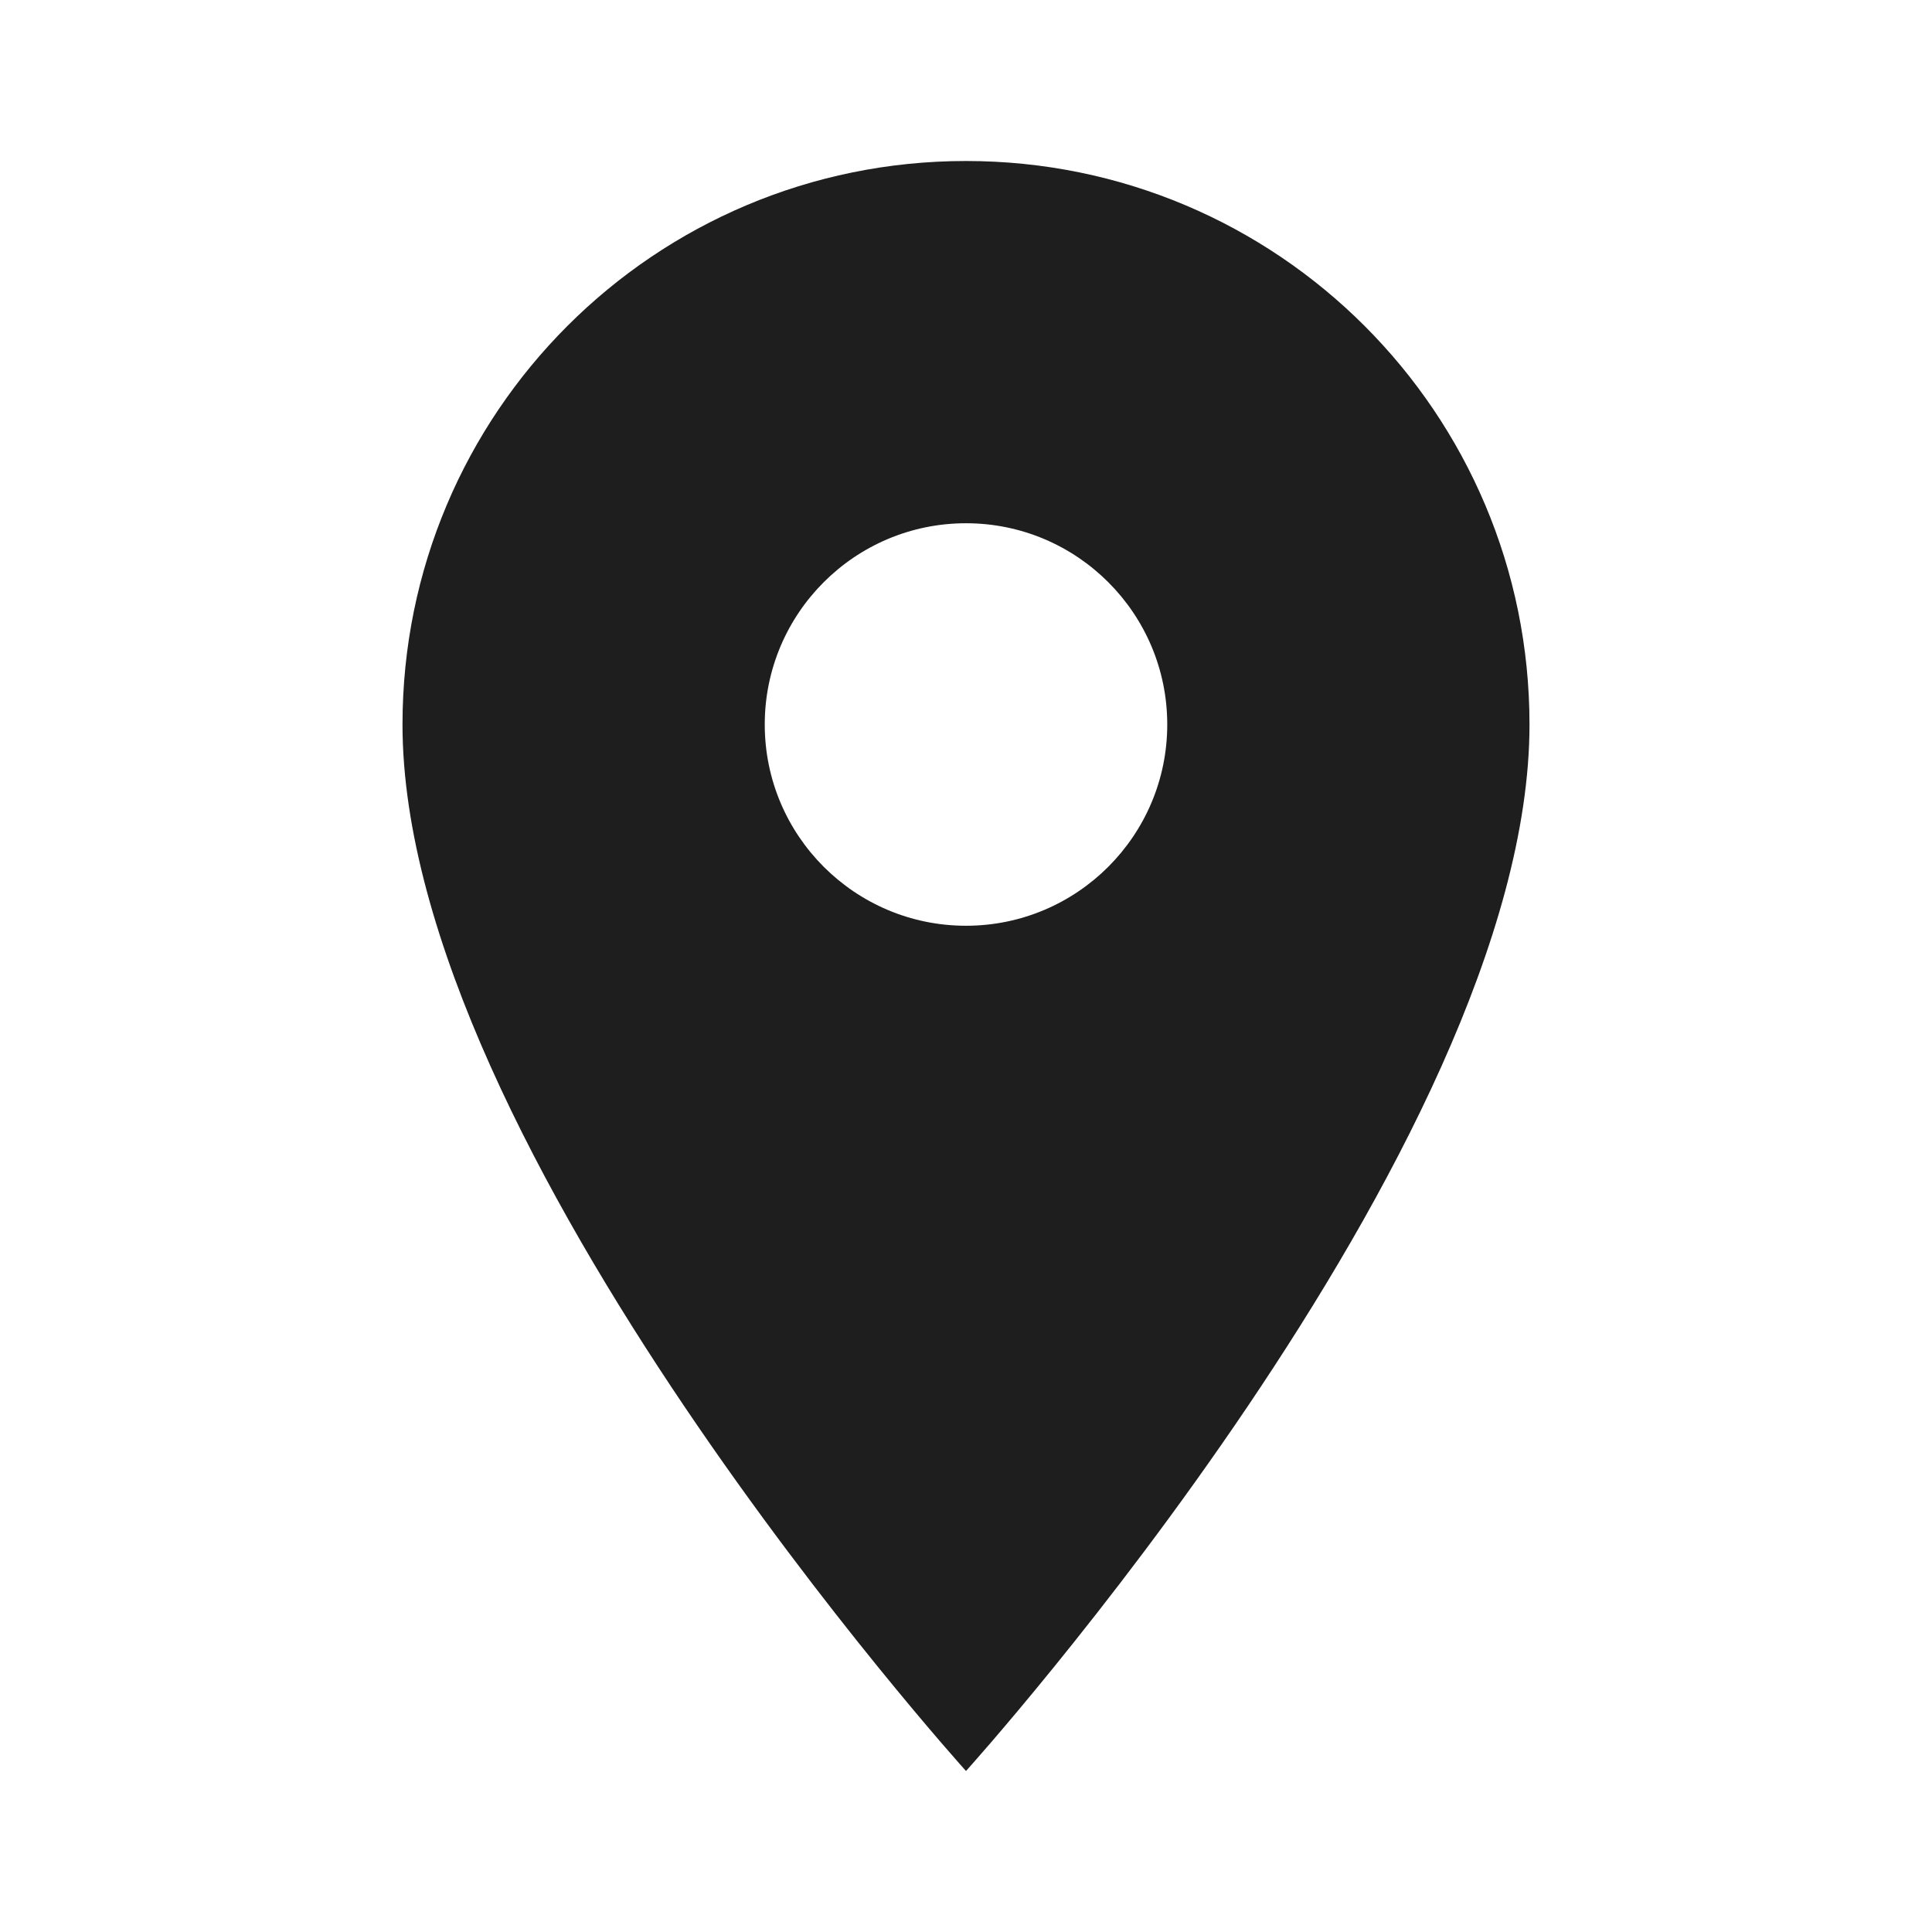
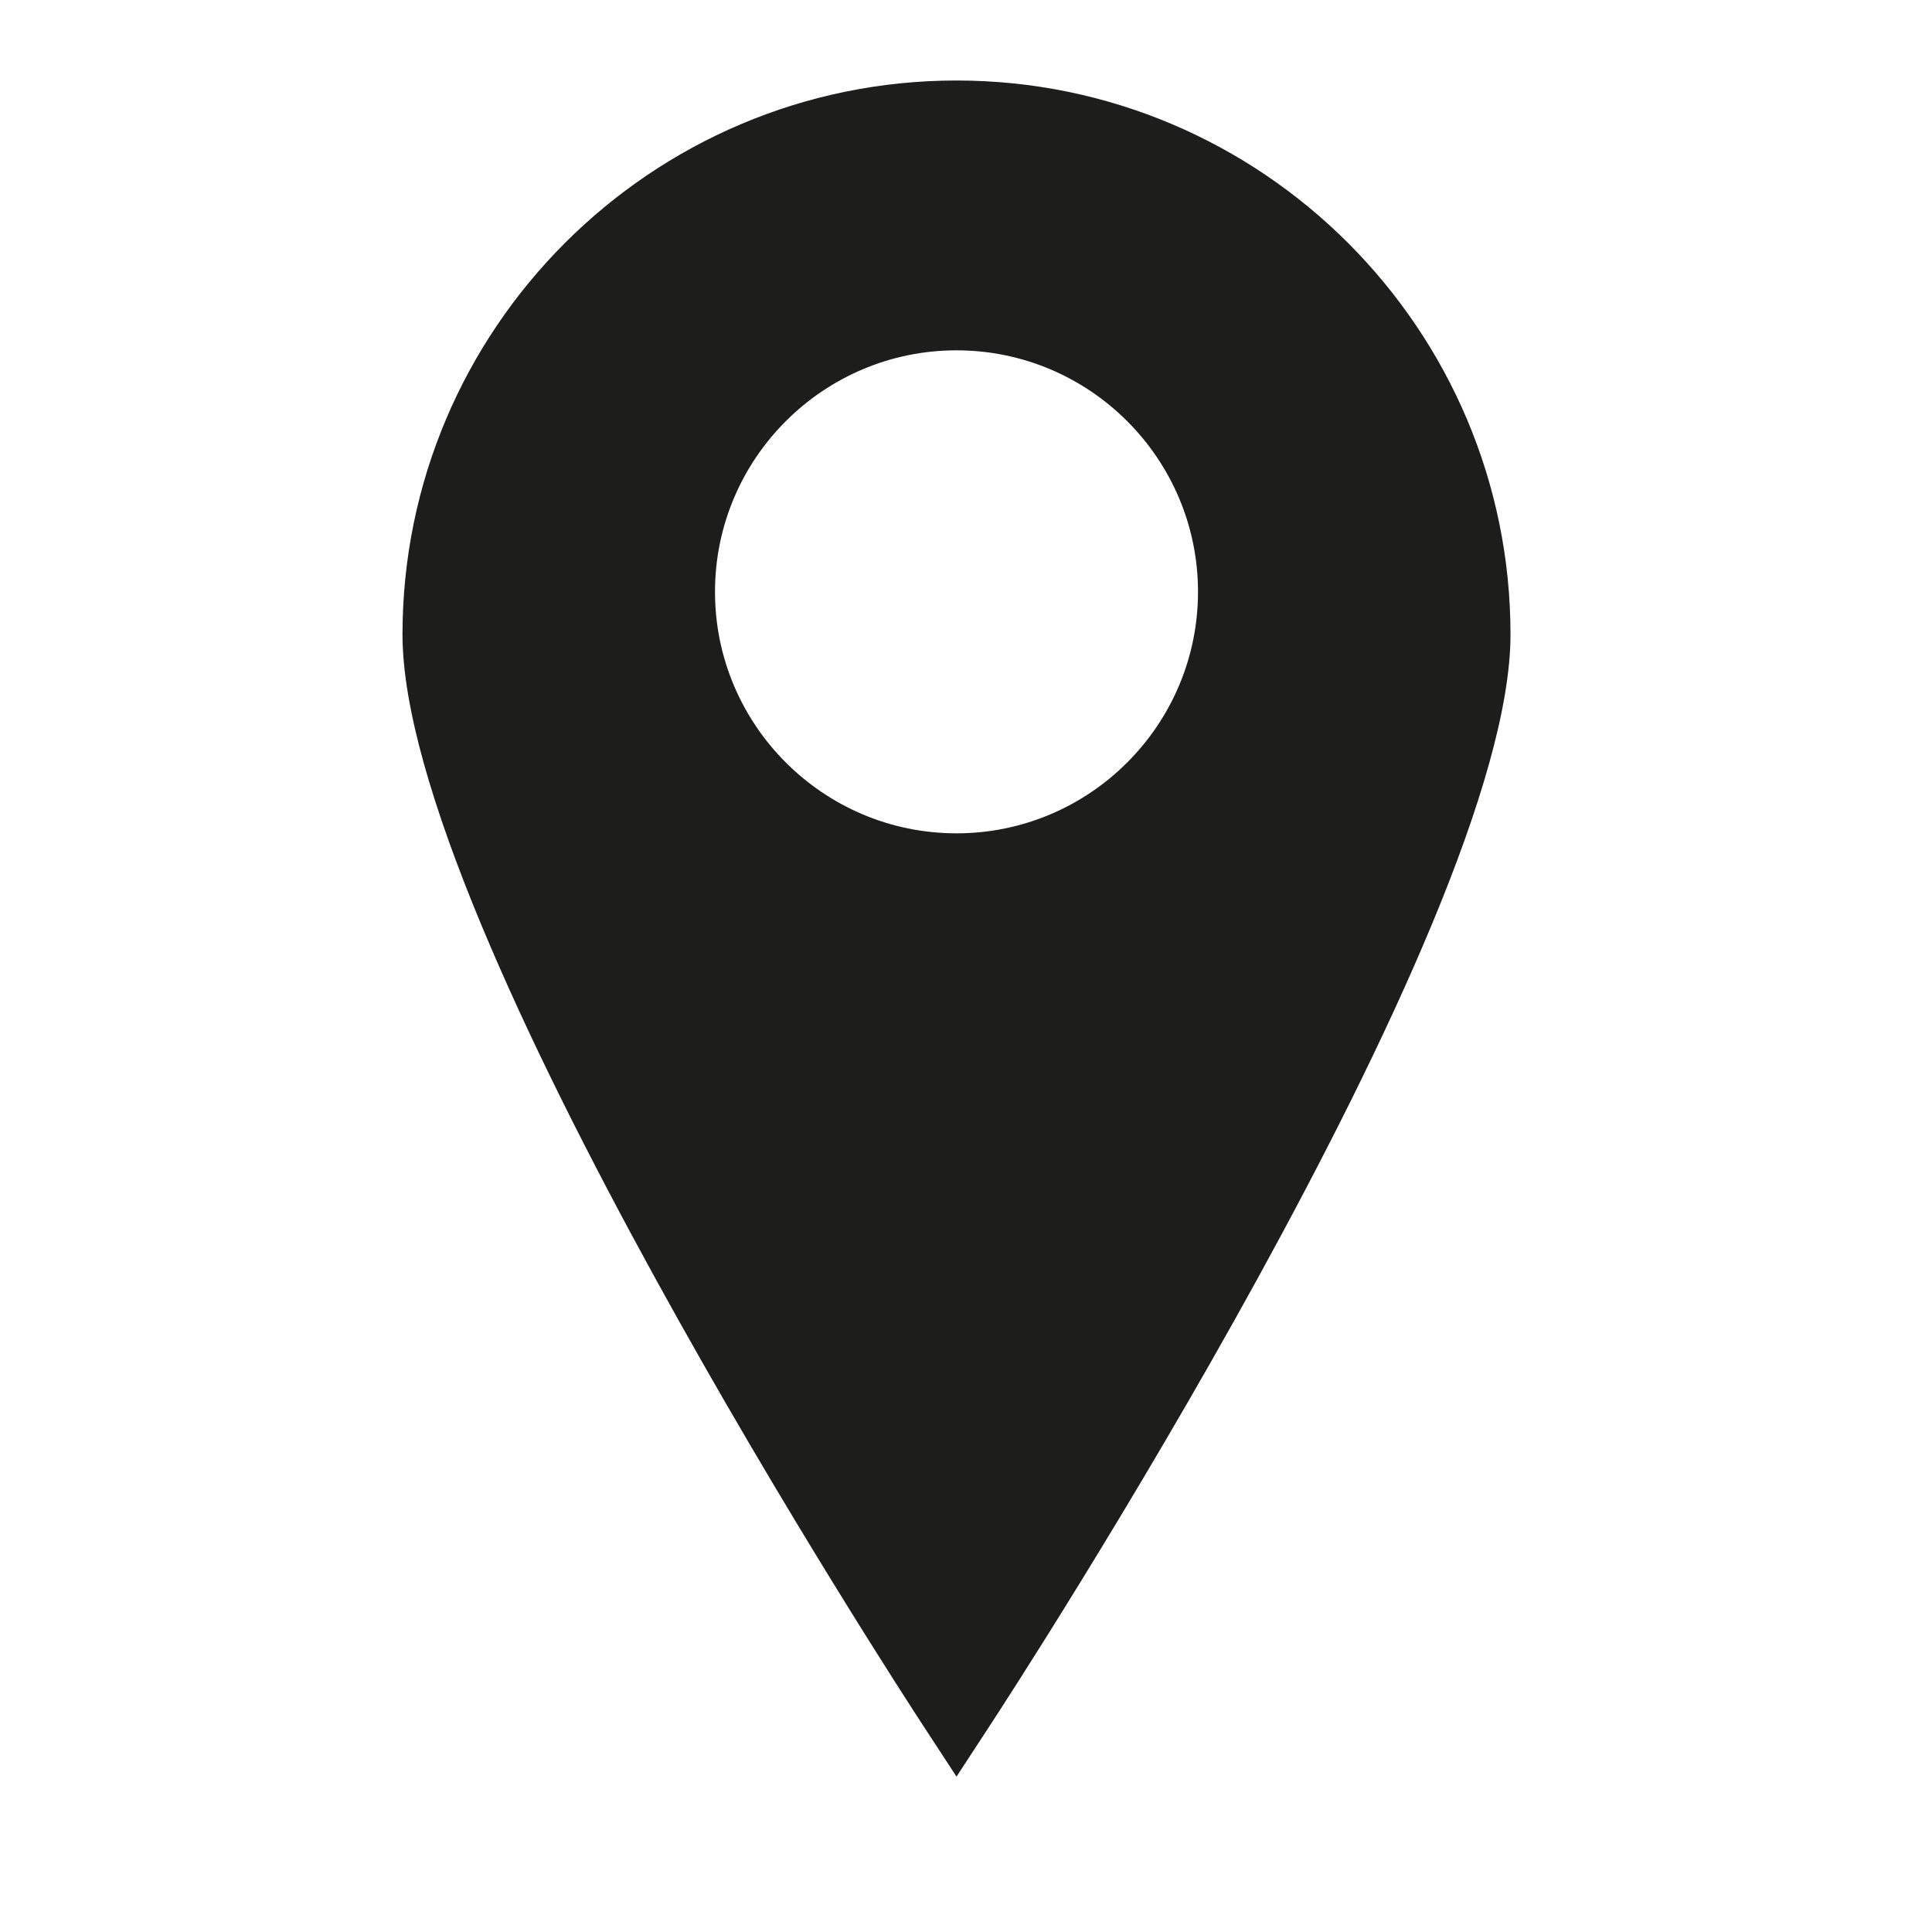
<svg xmlns="http://www.w3.org/2000/svg" width="24" height="24" viewBox="0 0 24 24">
-   <path fill="#1E1E1E" fill-rule="evenodd" d="M12,2 C8.13,2 5,5.13 5,9 C5,14.25 12,22 12,22 C12,22 19,14.25 19,9 C19,5.13 15.87,2 12,2 L12,2 Z M12,11.5 C10.62,11.5 9.5,10.38 9.5,9 C9.5,7.62 10.62,6.5 12,6.5 C13.38,6.5 14.5,7.62 14.5,9 C14.5,10.38 13.38,11.5 12,11.5 L12,11.5 Z" />
+   <path fill="#1D1D1B" fill-rule="evenodd" d="M6.882,0 C10.676,0 13.764,3.087 13.764,6.882 C13.764,10.513 7.564,20.027 7.3,20.43 L6.882,21.07 L6.464,20.43 C6.2,20.027 -3.9346304e-13,10.513 -3.9346304e-13,6.882 C-3.9346304e-13,3.087 3.088,0 6.882,0 Z M6.882,3.352 C5.228,3.352 3.882,4.698 3.882,6.352 C3.882,8.006 5.228,9.352 6.882,9.352 C8.536,9.352 9.882,8.006 9.882,6.352 C9.882,4.698 8.536,3.352 6.882,3.352 Z" transform="translate(5 1)" />
</svg>
